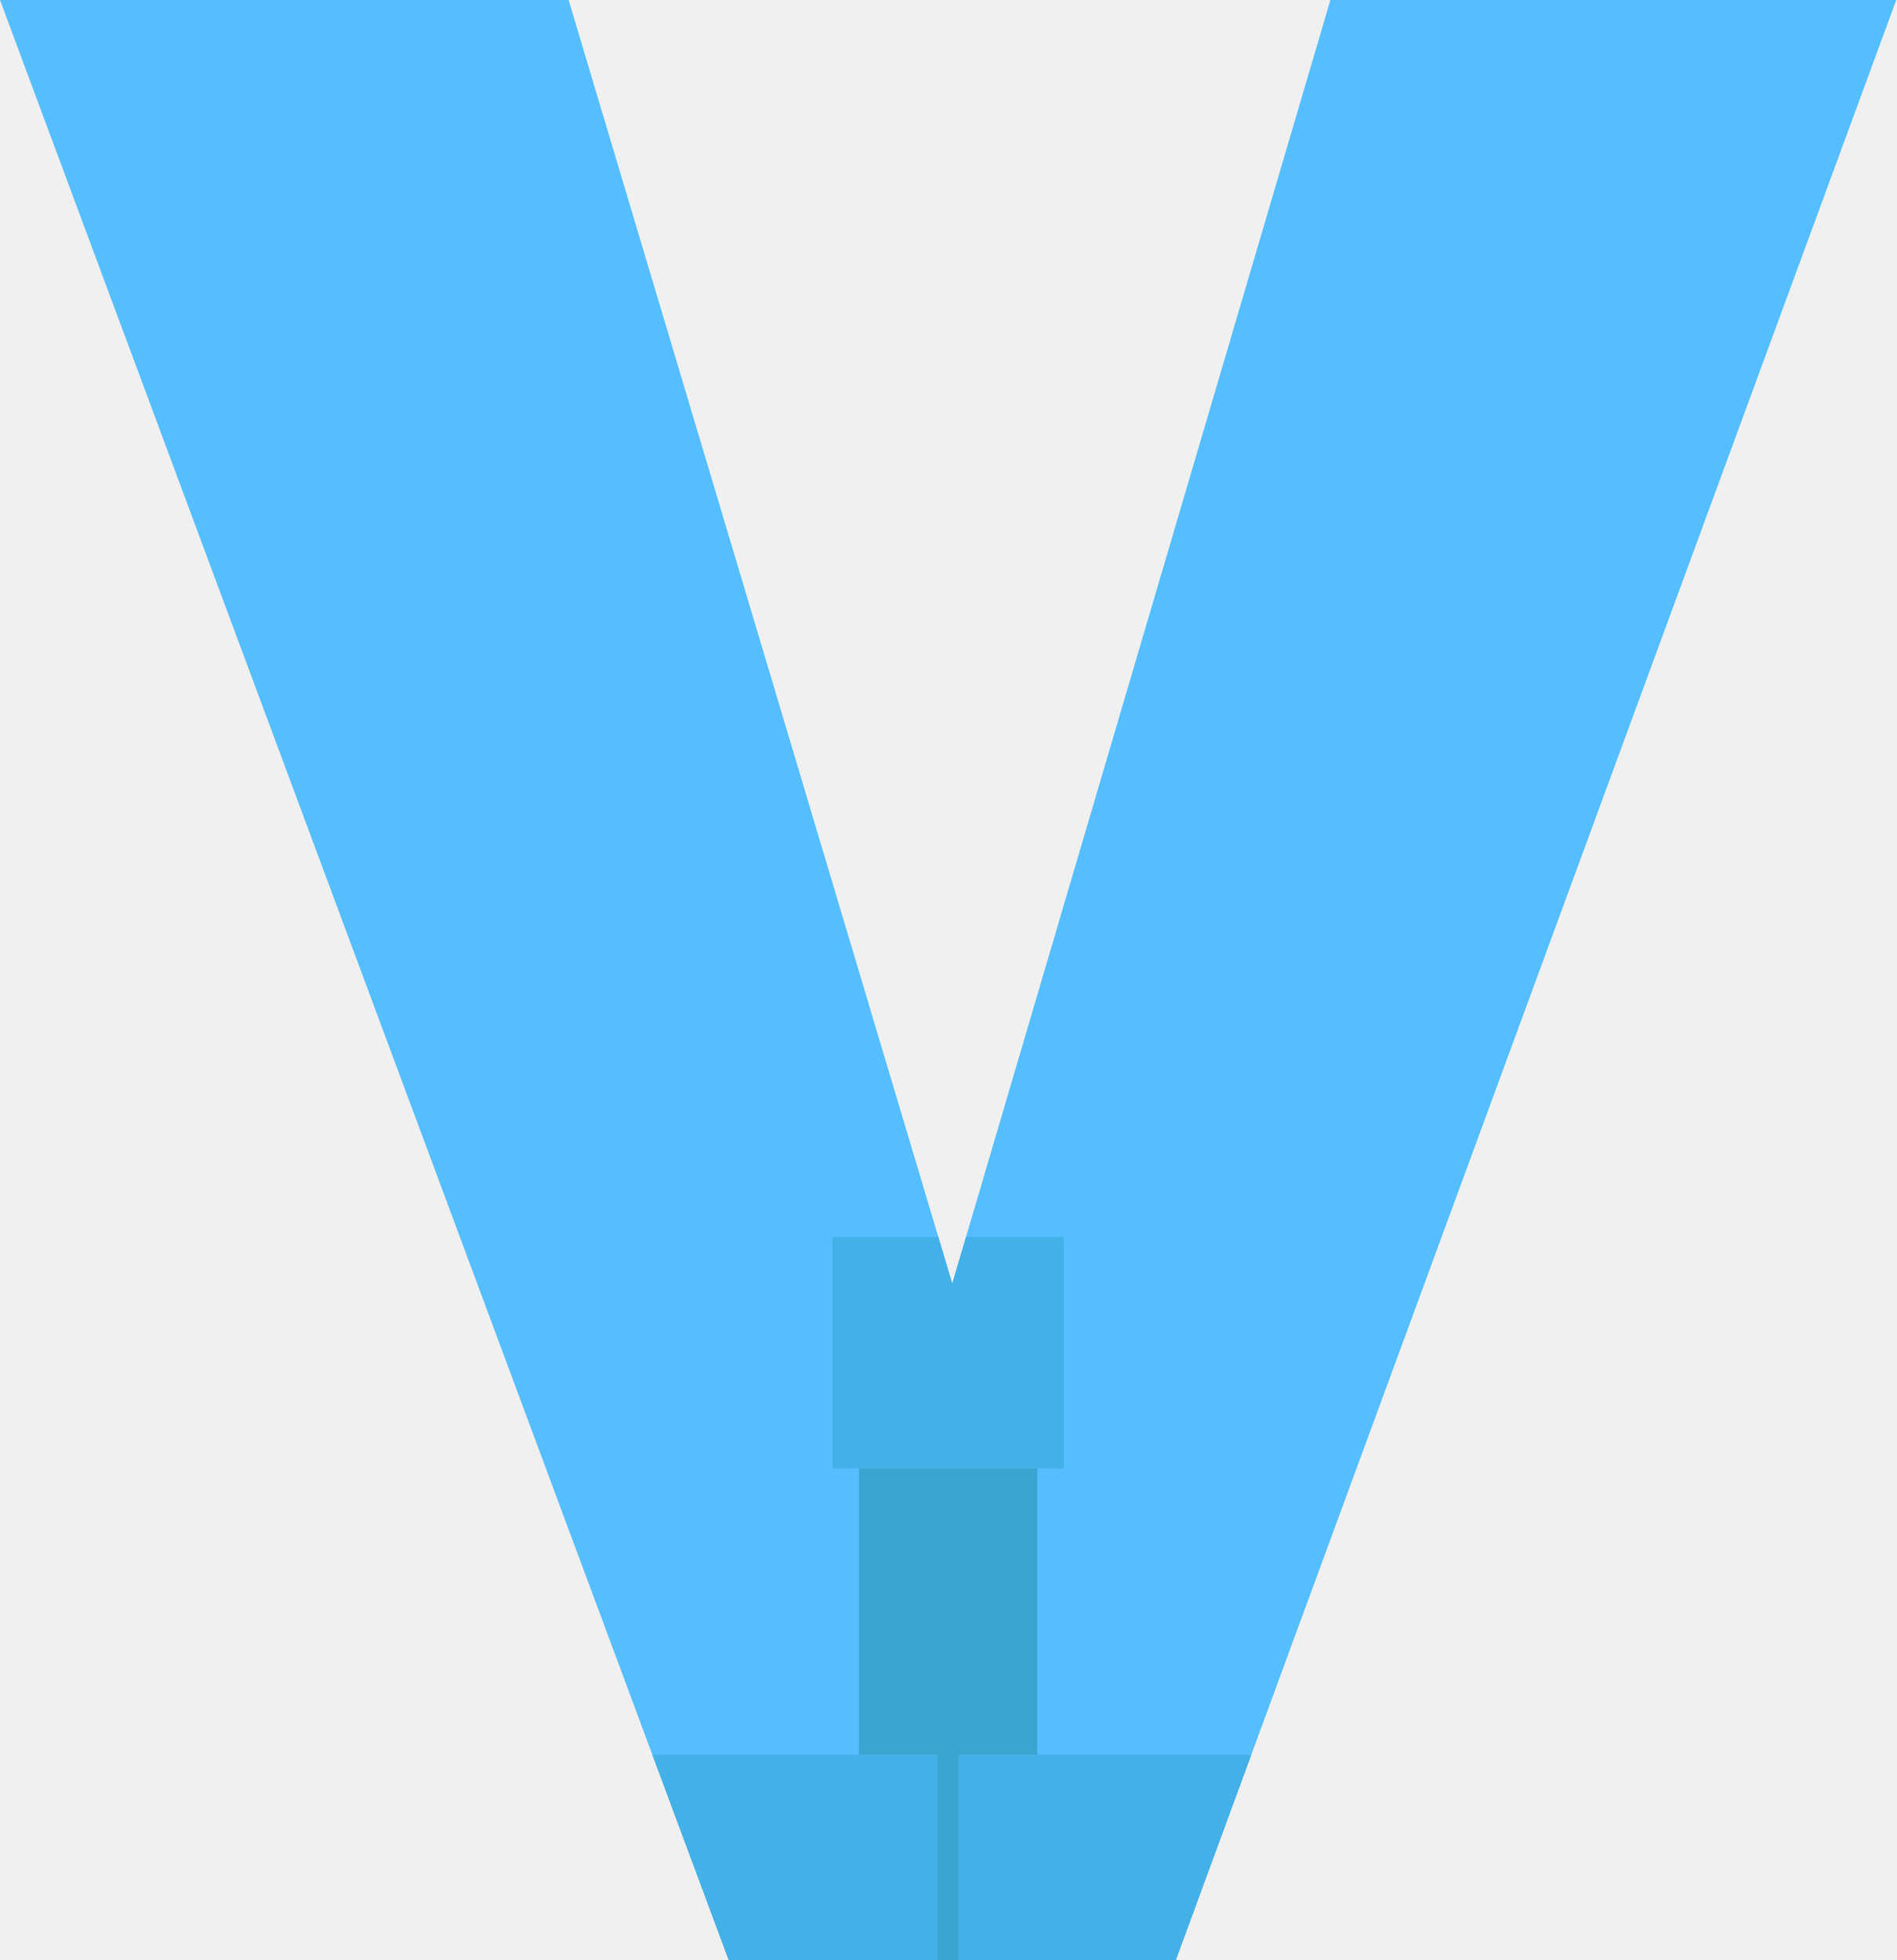
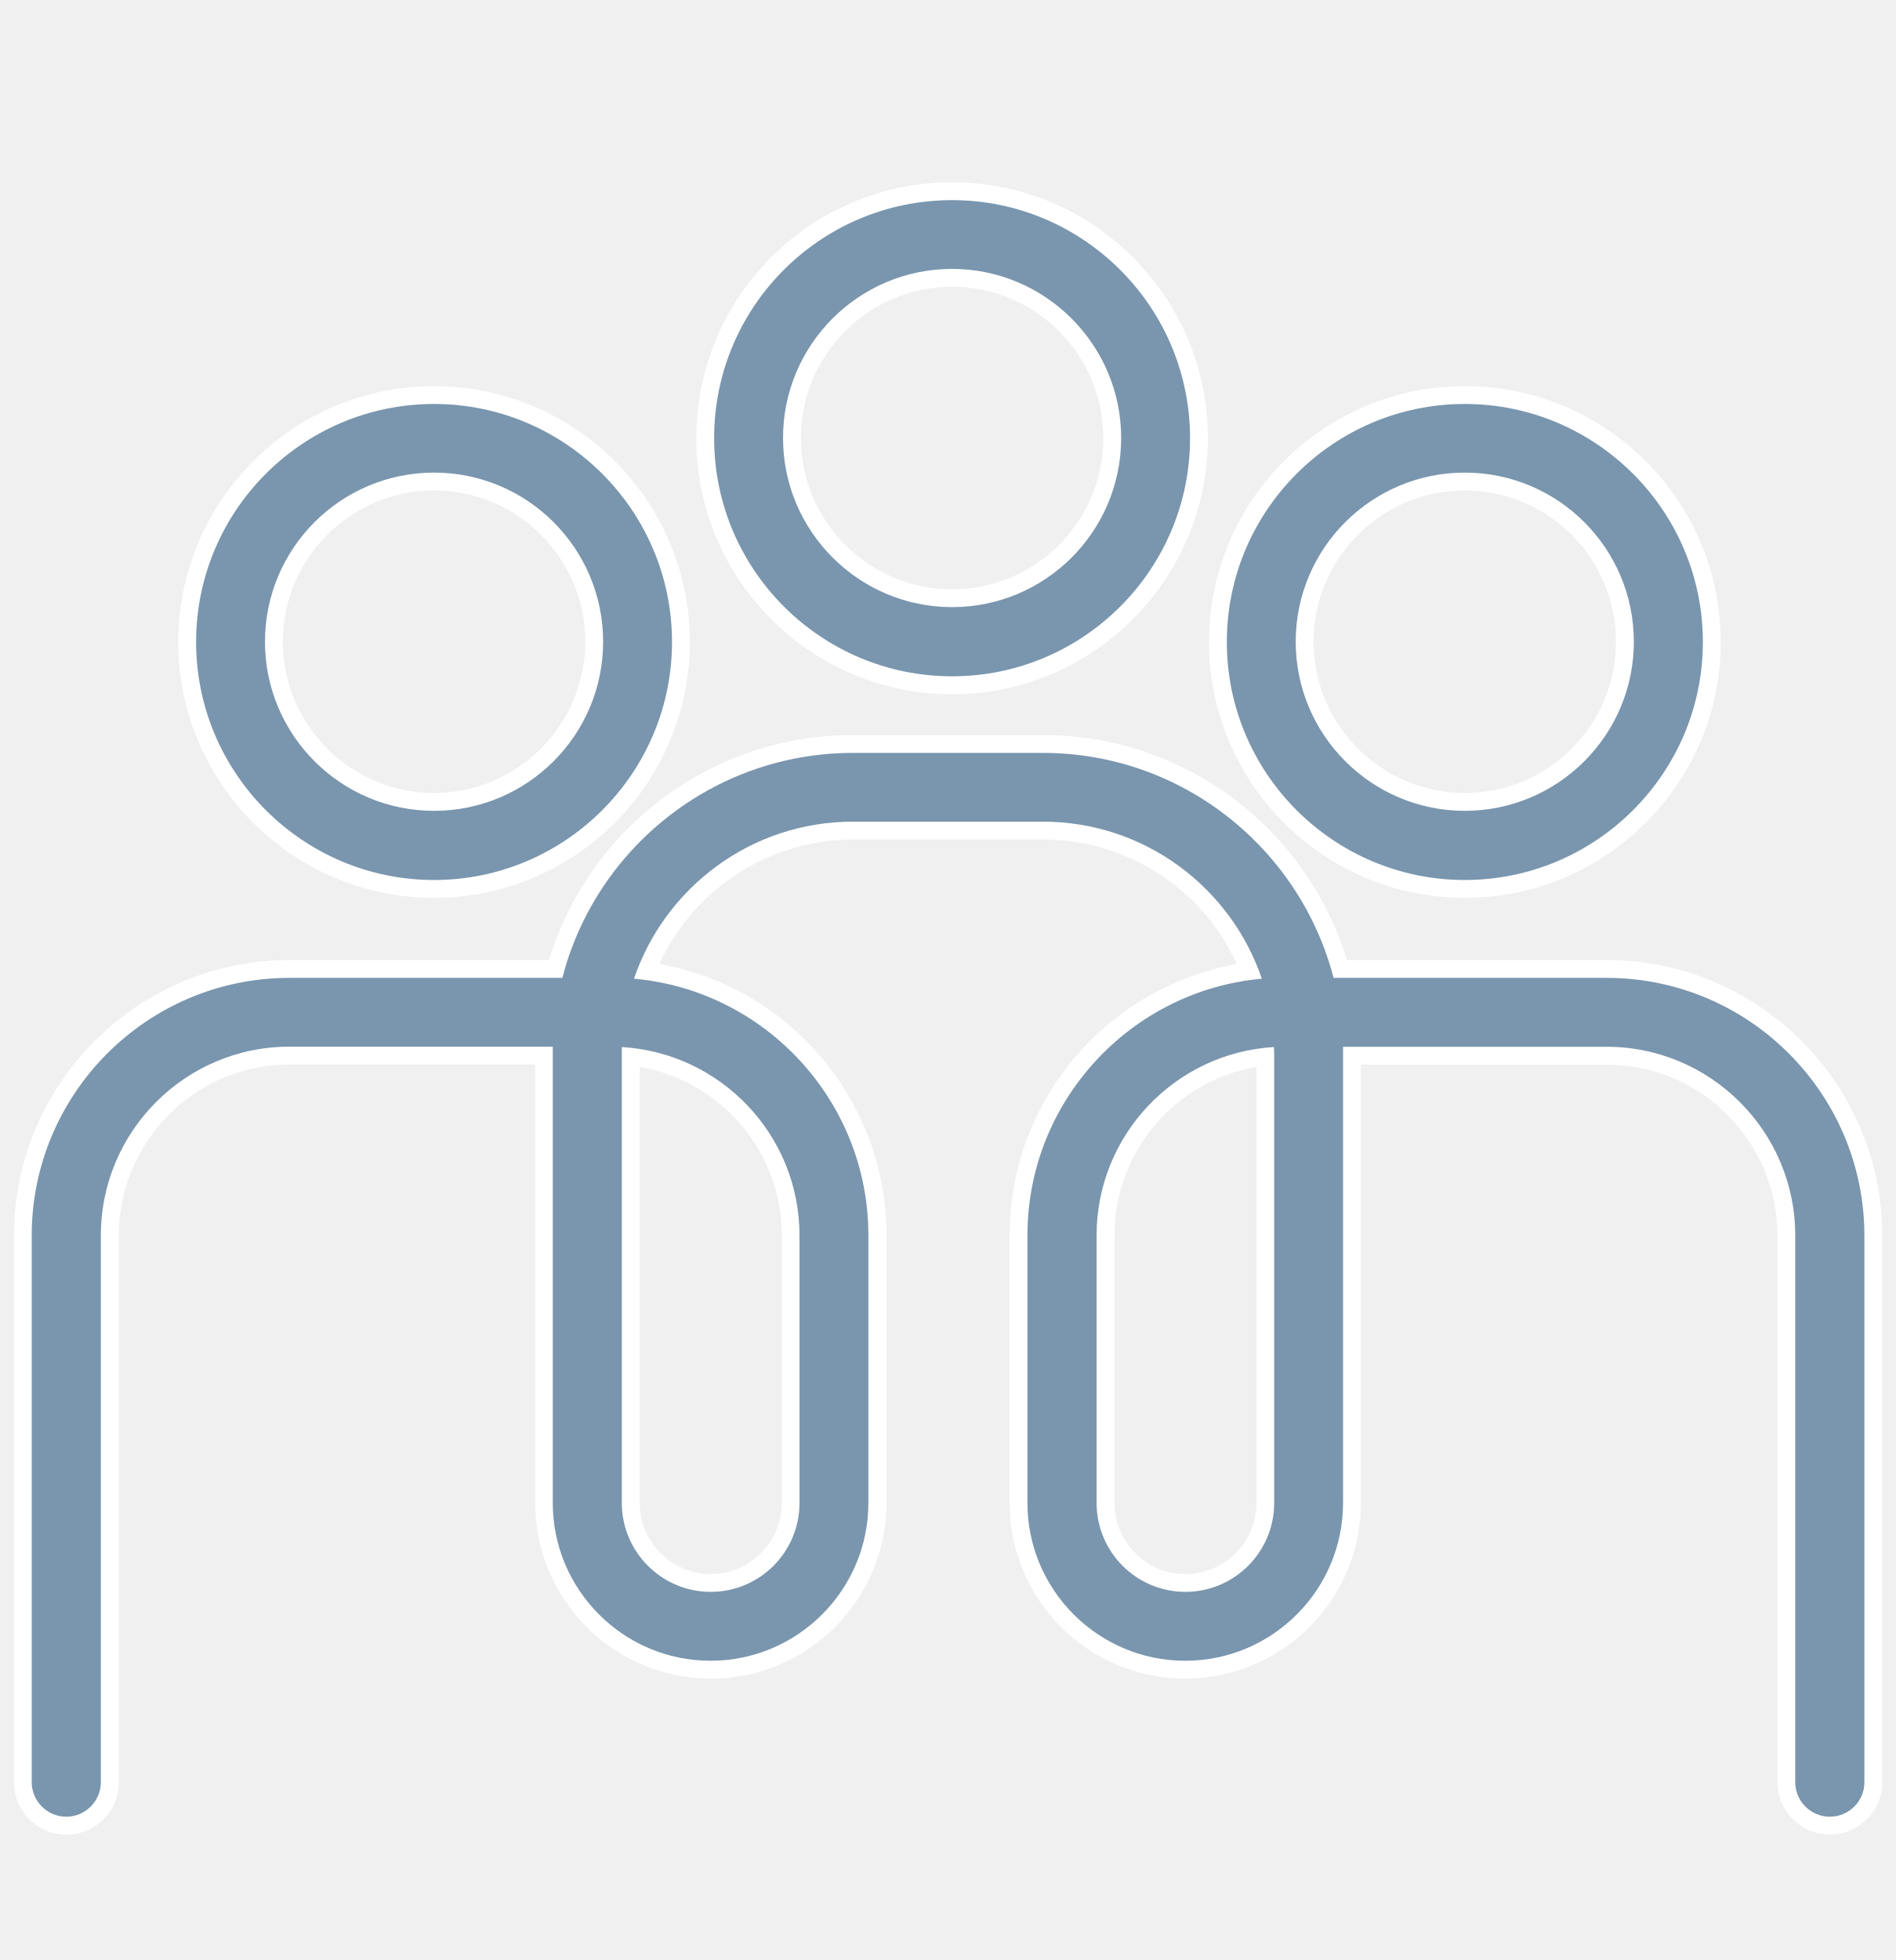
- <svg xmlns="http://www.w3.org/2000/svg" id="Layer_1" data-name="Layer 1" viewBox="0 0 1381.61 1427.86">
-   <defs>
-     <style>.cls-1{fill:none;}.cls-2{clip-path:url(#clip-path);}.cls-3{fill:#55beff;}.cls-4{fill:#43b1e8;}.cls-5{fill:#39a6d1;}</style>
-     <clipPath id="clip-path" transform="translate(-882.9 -911.1)">
-       <path class="cls-1" d="M1297.19,911.1l279.54,935.15L1852.24,911.1h412.28L1739.62,2339H1413.83L882.9,911.1Z" />
-     </clipPath>
-   </defs>
-   <g class="cls-2">
-     <path class="cls-3" d="M1297.19,911.1l279.54,935.15L1852.24,911.1h412.28L1739.62,2339H1413.83L882.9,911.1Z" transform="translate(-882.9 -911.1)" />
-     <polygon class="cls-4" points="693.82 1278.41 475.35 1278.41 530.92 1427.86 693.82 1427.86 693.82 1278.41" />
-     <polygon class="cls-4" points="911.66 1278.41 693.82 1278.41 693.82 1427.86 856.72 1427.86 911.66 1278.41" />
-     <rect class="cls-5" x="625.85" y="1069.68" width="129.92" height="208.73" />
-     <rect class="cls-4" x="606.55" y="901.16" width="168.52" height="168.52" />
+ <svg xmlns="http://www.w3.org/2000/svg" version="1.1" id="Layer_1" x="0px" y="0px" viewBox="0 0 1381.6 1427.9" style="enable-background:new 0 0 1381.6 1427.9;" xml:space="preserve">
+   <style type="text/css">
+ 	.st0{fill:#7A96AE;}
+ 	.st1{fill:#FFFFFF;}
+ </style>
+   <g>
+     <g>
+       <g>
+         <path class="st0" d="M48.2,1330c-17.5,0-31.7-14.2-31.7-31.7V900.2c0-107.1,87.1-194.3,194.3-194.3h193.9     C432,609.2,520.4,542,621.5,542H760c100.9,0,189.3,67.1,216.7,163.9h194.1c107.1,0,194.3,87.1,194.3,194.3v398.3     c0,17.4-14.2,31.5-31.7,31.5s-31.7-14.2-31.7-31.7V900c0-72.2-58.7-130.9-130.9-130.9H985.2v325.8c0,67-54.5,121.5-121.5,121.5     s-121.5-54.5-121.5-121.5V900c0-48.7,18.2-95.4,51.3-131.4c30.9-33.6,72.2-55.2,117-61.2c-24.3-61.5-83.8-102.3-150.5-102.3     H621.5c-66.7,0-126.2,40.8-150.5,102.3c44.8,6,86.1,27.5,117.1,61.2c33,36,51.2,82.6,51.2,131.4v194.9     c0,67-54.5,121.5-121.5,121.5s-121.5-54.5-121.5-121.5V769H211c-72.2,0-131,58.8-131,131v398.3C79.9,1315.8,65.7,1330,48.2,1330z      M922.1,769.8C856.2,777.1,805.6,833,805.6,900v194.9c0,32.1,26.1,58.2,58.2,58.2c32.1,0,58.2-26.1,58.2-58.2V769.8z      M459.7,1094.9c0,32.1,26.1,58.2,58.2,58.2c32.1,0,58.2-26.1,58.2-58.2V900c0-66.9-50.6-122.8-116.5-130.2V1094.9z" />
+         <path class="st1" d="M760,548.5c101.6,0,187.3,69.7,211.8,163.9h199c103.5,0,187.8,84.2,187.8,187.8v398.3     c0,13.8-11.3,25-25.2,25c-13.9,0-25.2-11.3-25.2-25.2V900c0-75.7-61.7-137.4-137.4-137.4H978.7c0,1.5,0,2.9,0,4.5v327.8     c0,63.4-51.6,115-115,115c-63.4,0-115-51.6-115-115V900c0-97.8,75.3-178.4,170.8-187C896.9,646.5,834,598.6,760,598.6H621.5     c-74,0-136.9,47.9-159.5,114.4c95.6,8.5,170.8,89.2,170.8,187v194.9c0,63.4-51.6,115-115,115c-63.4,0-115-51.6-115-115V767     c0-1.5,0-2.9,0-4.5H211c-75.9,0-137.5,61.7-137.5,137.5v398.3c0,13.9-11.3,25.2-25.2,25.2c-13.9,0-25.2-11.3-25.2-25.2V900.2     c0-103.5,84.2-187.8,187.8-187.8h198.9c24.3-94.2,110-163.9,211.8-163.9H760 M863.8,1159.7c35.7,0,64.7-29,64.7-64.7V767     c-0.1-1.3-0.1-2.8-0.1-4.2C856.4,767,799.1,826.9,799.1,900v194.9C799.1,1130.7,828.1,1159.7,863.8,1159.7 M517.9,1159.7     c35.7,0,64.7-29,64.7-64.7V900c0-73.1-57.4-133-129.5-137.2c0,1.5,0,2.8,0,4.2v327.9C453.2,1130.7,482.2,1159.7,517.9,1159.7      M760,535.5H621.5c-26.4,0-52.3,4.4-76.9,13.1c-23.8,8.4-46.1,20.6-66,36.3c-19.8,15.5-36.8,34-50.6,55     c-12.2,18.5-21.6,38.5-28,59.5h-189c-110.7,0-200.8,90.1-200.8,200.8v398.2c0,21.1,17.1,38.2,38.2,38.2s38.2-17.1,38.2-38.2V900     c0-68.7,55.9-124.5,124.5-124.5h178.9v319.4c0,70.6,57.4,128,128,128s128-57.4,128-128V900c0-50.4-18.8-98.6-52.9-135.8     c-30-32.7-69.5-54.3-112.6-61.9c25.1-54.8,80-90.7,141.3-90.7H760c61.2,0,116.2,35.9,141.3,90.7c-43.1,7.7-82.5,29.3-112.6,61.9     c-34.2,37.2-53,85.4-53,135.8v194.9c0,70.6,57.4,128,128,128s128-57.4,128-128V775.6h179.1c68.6,0,124.4,55.8,124.4,124.4v398.3     c0,21.1,17.1,38.2,38.2,38.2c21.1,0,38.2-17.1,38.2-38V900.2c0-110.7-90.1-200.8-200.8-200.8H981.6c-6.5-21-15.9-41-28.1-59.5     c-13.8-21-30.9-39.5-50.6-55c-20-15.7-42.2-27.9-66-36.3C812.2,539.9,786.3,535.5,760,535.5L760,535.5z M863.8,1146.7     c-28.5,0-51.7-23.2-51.7-51.7V900c0-61.2,44.5-112.7,103.5-122.7v317.6C915.6,1123.5,892.4,1146.7,863.8,1146.7L863.8,1146.7z      M517.9,1146.7c-28.5,0-51.7-23.2-51.7-51.7V777.3c59,10.1,103.5,61.5,103.5,122.7v194.9C569.7,1123.5,546.4,1146.7,517.9,1146.7     L517.9,1146.7z" />
+       </g>
+     </g>
+     <g>
+       <g>
+         <path class="st0" d="M1067.4,647.6c-99.2,0-179.9-80.7-179.9-179.9s80.7-179.9,179.9-179.9c99.3,0,180,80.7,180,179.9     S1166.7,647.6,1067.4,647.6z M1067.4,350.9c-64.3,0-116.7,52.3-116.7,116.7c0,64.3,52.3,116.7,116.7,116.7     s116.7-52.3,116.7-116.7C1184.1,403.2,1131.7,350.9,1067.4,350.9z" />
+         <path class="st1" d="M1067.4,294.3c95.6,0,173.5,77.8,173.5,173.4s-77.9,173.4-173.5,173.4S894,563.3,894,467.7     S971.8,294.3,1067.4,294.3 M1067.4,590.7c68,0,123.2-55.2,123.2-123.2s-55.2-123.2-123.2-123.2s-123.2,55.2-123.2,123.2     S999.5,590.7,1067.4,590.7 M1067.4,281.3c-102.8,0-186.4,83.6-186.4,186.4s83.6,186.4,186.4,186.4     c102.9,0,186.5-83.6,186.5-186.4S1170.3,281.3,1067.4,281.3L1067.4,281.3z M1067.4,577.7c-60.7,0-110.2-49.4-110.2-110.2     s49.4-110.2,110.2-110.2c60.7,0,110.2,49.4,110.2,110.2S1128.2,577.7,1067.4,577.7L1067.4,577.7z" />
+       </g>
+     </g>
+     <g>
+       <g>
+         <path class="st0" d="M316.3,647.6c-99.2,0-179.9-80.7-179.9-179.9s80.7-179.9,179.9-179.9s179.9,80.7,179.9,179.9     S415.5,647.6,316.3,647.6z M316.3,350.9c-64.3,0-116.7,52.3-116.7,116.7c0,64.3,52.3,116.7,116.7,116.7     c64.3,0,116.7-52.3,116.7-116.7C432.9,403.2,380.6,350.9,316.3,350.9z" />
+         <path class="st1" d="M316.3,294.3c95.6,0,173.4,77.8,173.4,173.4s-77.8,173.4-173.4,173.4s-173.4-77.8-173.4-173.4     S220.6,294.3,316.3,294.3 M316.3,590.7c68,0,123.2-55.2,123.2-123.2s-55.2-123.2-123.2-123.2s-123.2,55.2-123.2,123.2     S248.3,590.7,316.3,590.7 M316.3,281.3c-102.8,0-186.4,83.6-186.4,186.4s83.6,186.4,186.4,186.4s186.4-83.6,186.4-186.4     S419,281.3,316.3,281.3L316.3,281.3z M316.3,577.7c-60.7,0-110.2-49.4-110.2-110.2s49.4-110.2,110.2-110.2     s110.2,49.4,110.2,110.2S377,577.7,316.3,577.7L316.3,577.7z" />
+       </g>
+     </g>
+     <g>
+       <g>
+         <path class="st0" d="M693.8,499.2c-99.2,0-179.9-80.7-179.9-179.9c-0.1-48,18.6-93.2,52.6-127.2c34-34.1,79.2-52.8,127.3-52.8     c99.2,0,179.9,80.7,179.9,179.9C873.7,418.5,793,499.2,693.8,499.2z M693.8,202.5c-64.3,0-116.7,52.3-116.7,116.7     s52.3,116.7,116.7,116.7s116.7-52.3,116.7-116.7S758.1,202.5,693.8,202.5z" />
+         <path class="st1" d="M693.8,145.8c95.6,0,173.4,77.8,173.4,173.4c0,95.8-77.8,173.5-173.4,173.5S520.4,415,520.4,319.3     C520.3,223.5,598,145.8,693.8,145.8 M693.8,442.3c68,0,123.2-55.2,123.2-123.2c0-68-55.4-123.2-123.2-123.2     c-68,0-123.2,55.2-123.2,123.2S625.9,442.3,693.8,442.3 M693.8,132.8c-25.2,0-49.6,4.9-72.6,14.7c-22.2,9.4-42.2,22.9-59.3,40     c-17.1,17.1-30.5,37.1-39.9,59.3c-9.7,23-14.6,47.4-14.6,72.6c0,102.8,83.6,186.4,186.4,186.4S880.2,422,880.2,319.2     C880.2,216.4,796.6,132.8,693.8,132.8L693.8,132.8z M693.8,429.3c-60.7,0-110.2-49.4-110.2-110.2c0-60.7,49.4-110.2,110.2-110.2     c60.7,0,110.2,49.4,110.2,110.2C804,379.9,754.6,429.3,693.8,429.3L693.8,429.3z" />
+       </g>
+     </g>
  </g>
-   <rect class="cls-5" x="683.2" y="1264.6" width="15.22" height="163.27" />
</svg>
